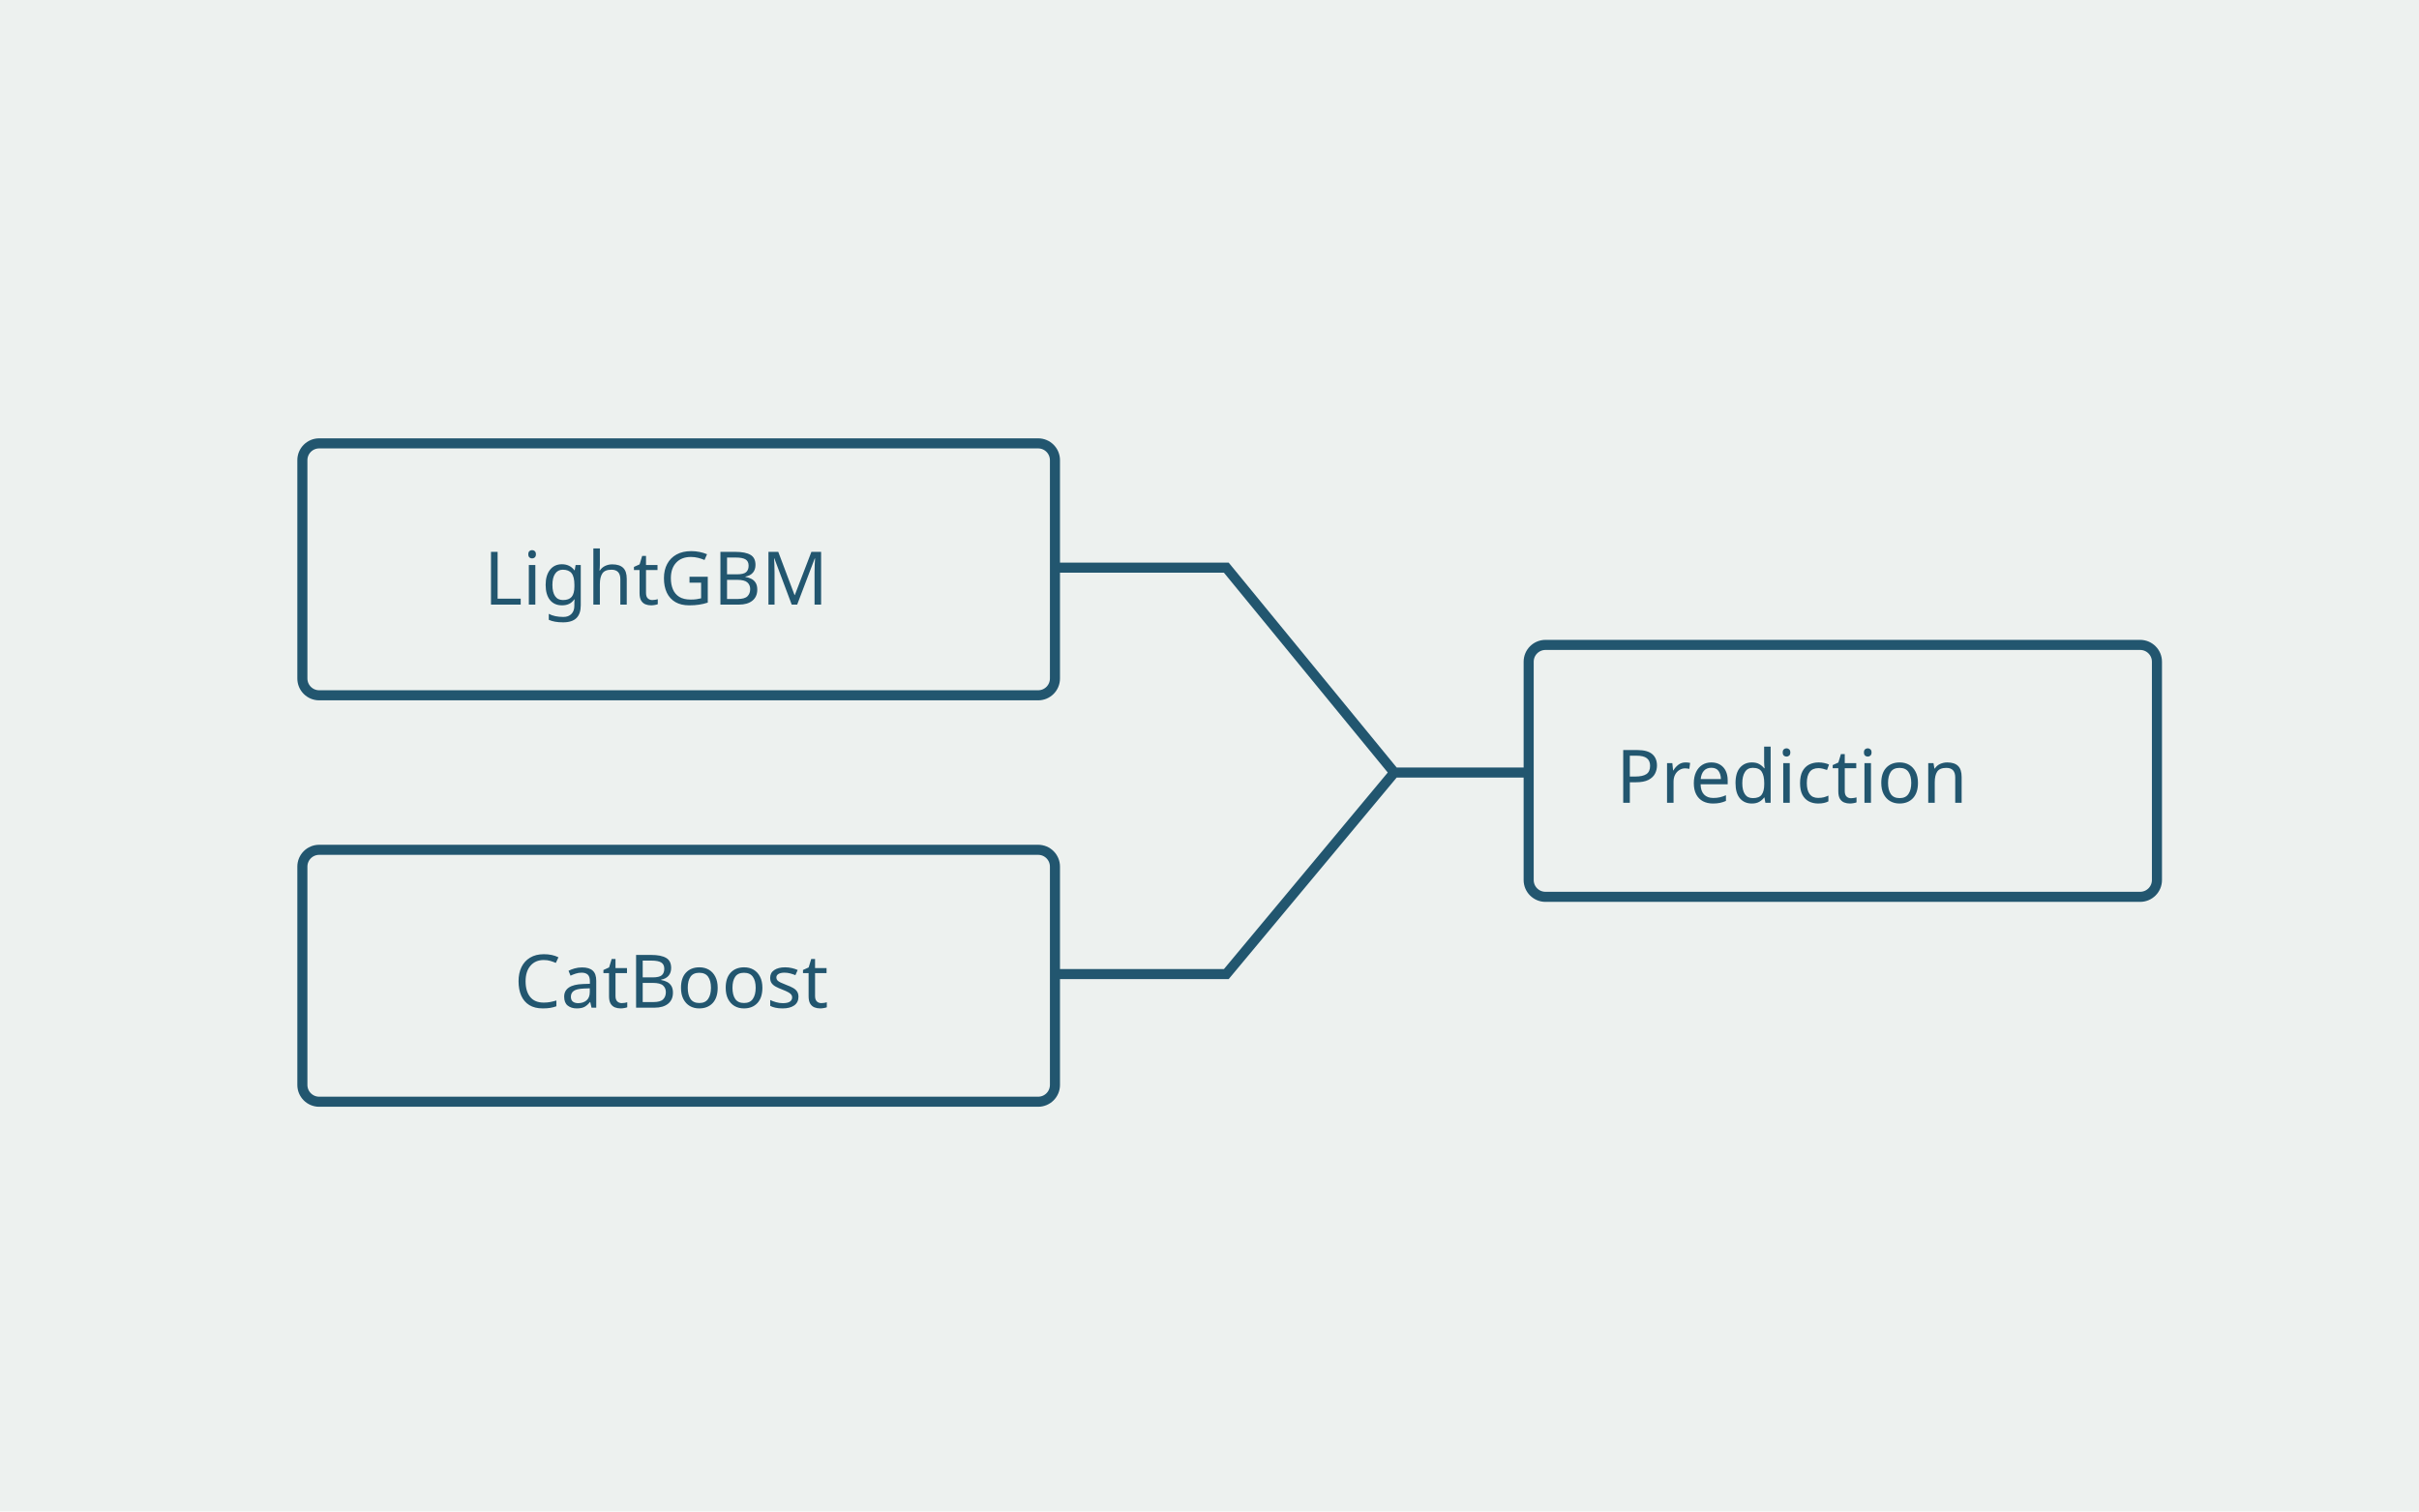
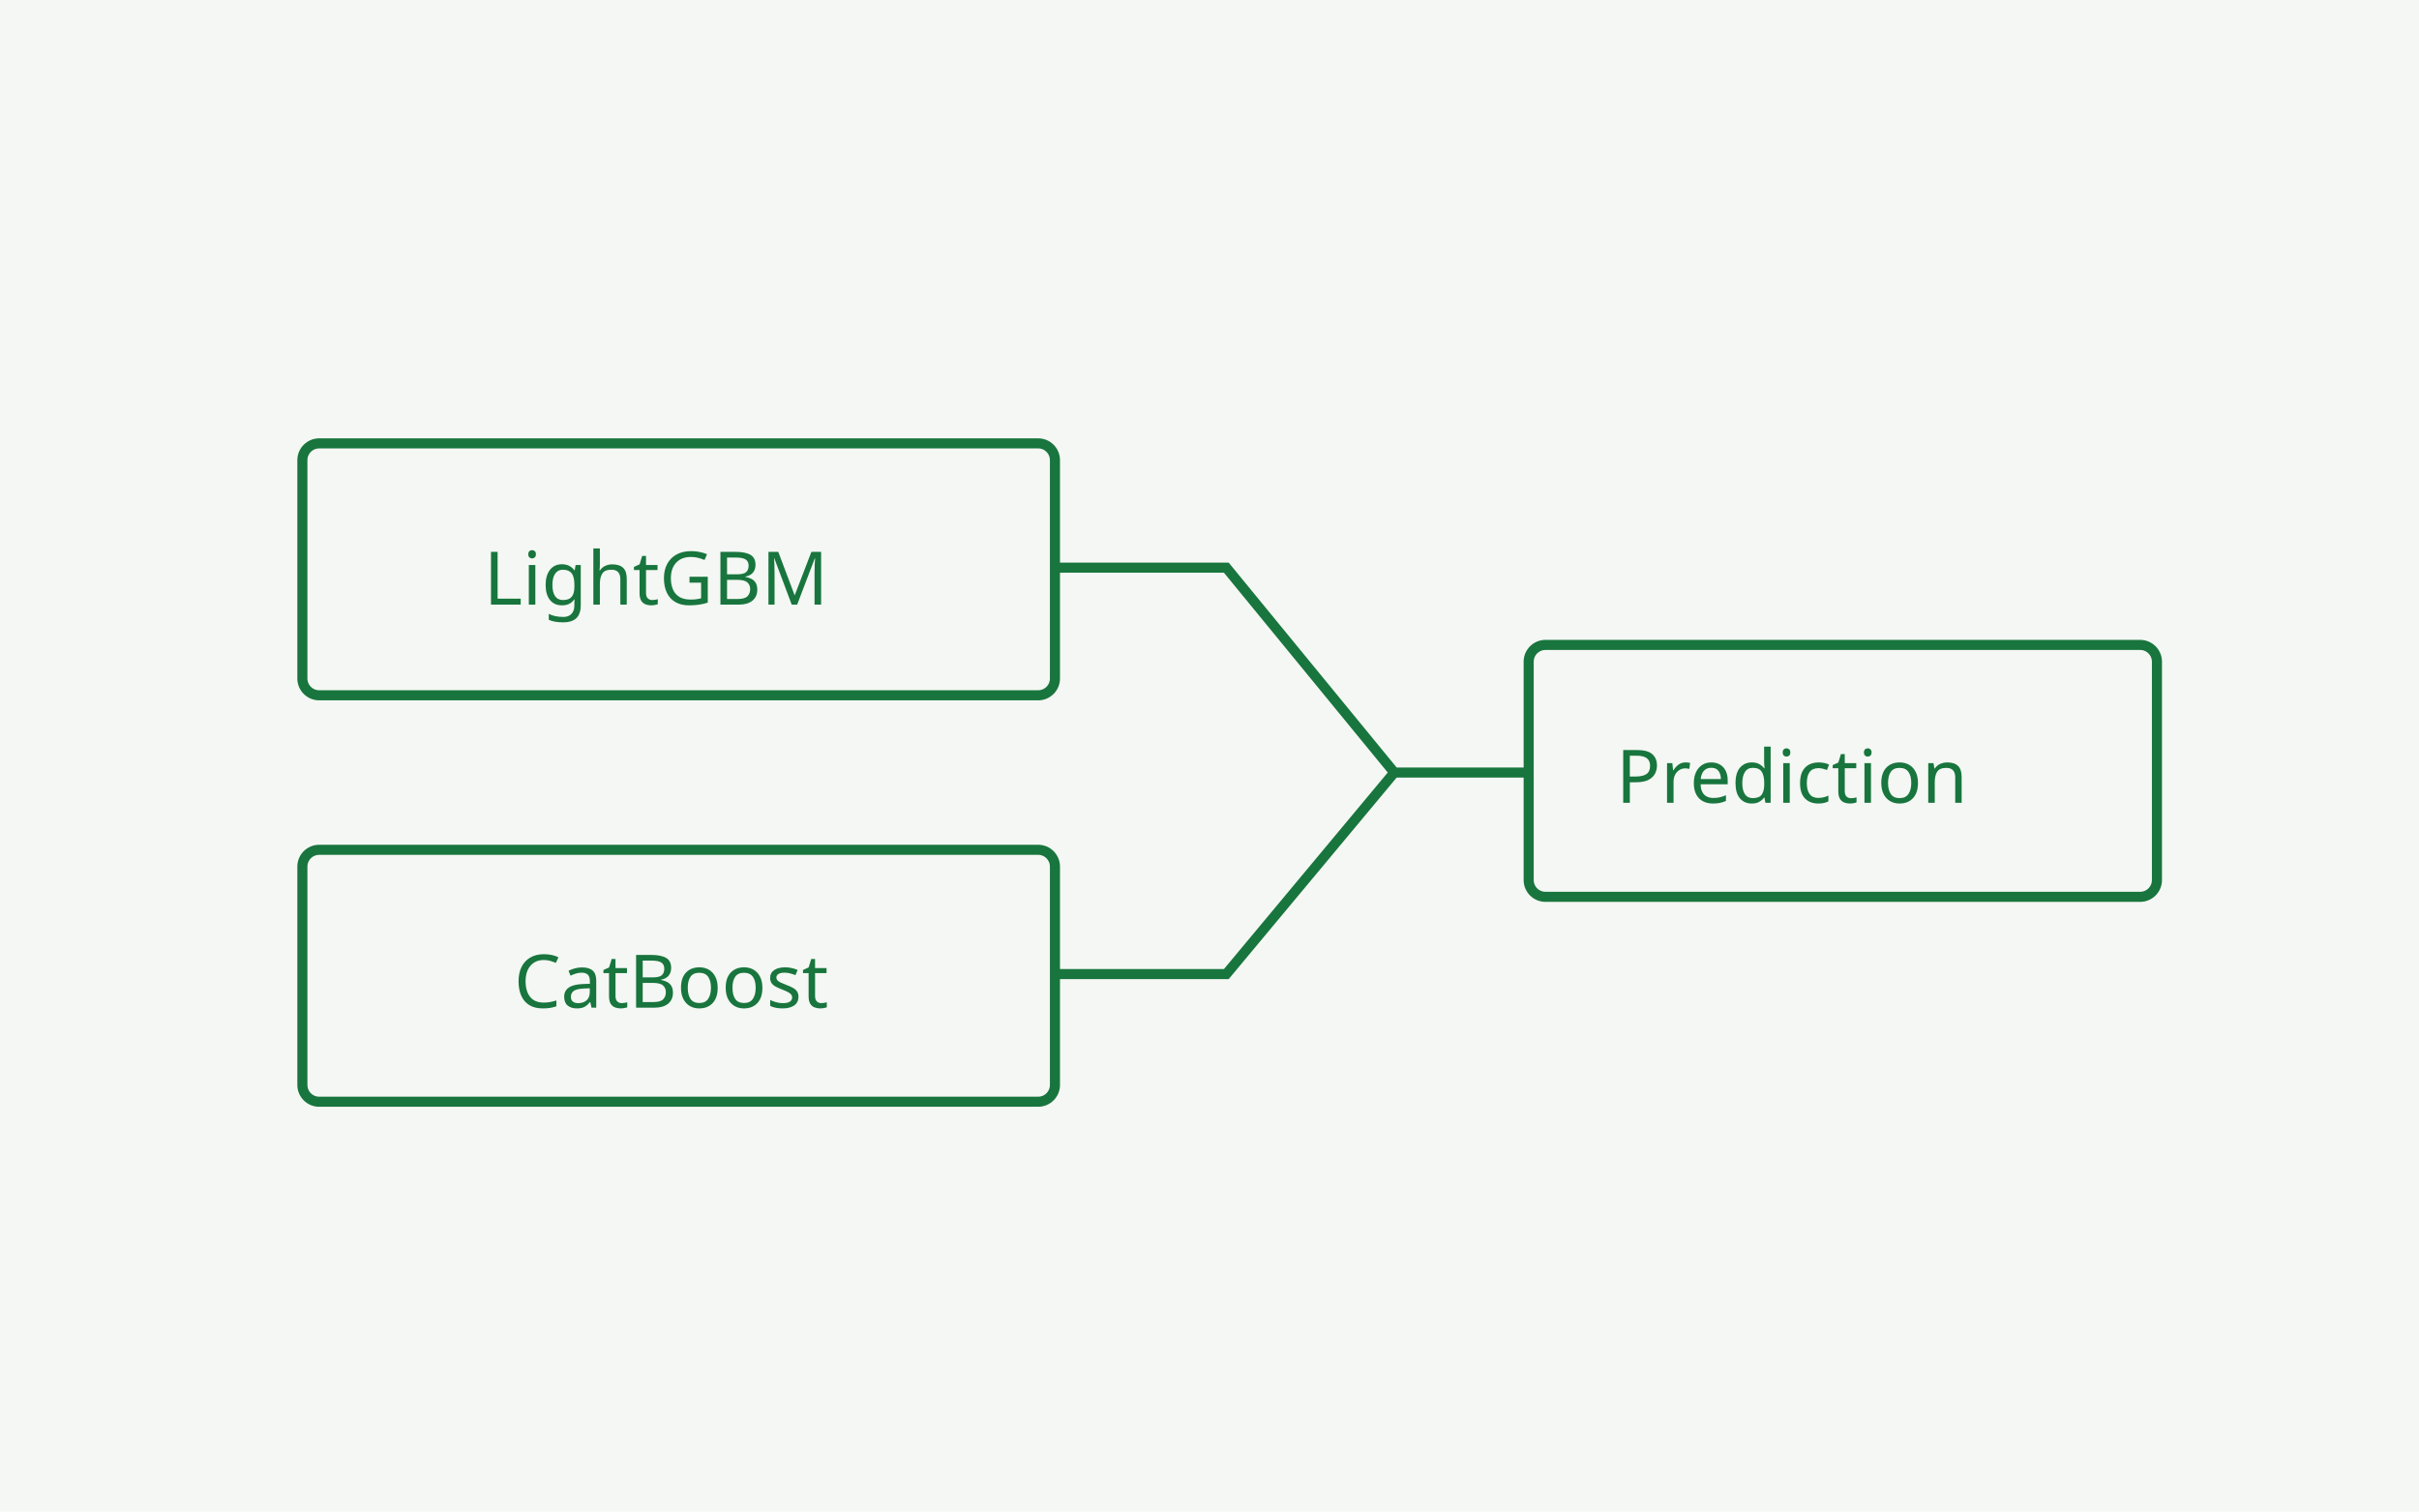
<svg xmlns="http://www.w3.org/2000/svg" width="720" height="450" viewBox="0 0 720 450">
-   <style>@media (prefers-color-scheme: dark) { [fill="#edf1ef"] { fill: #20303b; } [fill="#22566f"] { fill: #8fcde8; } [stroke="#22566f"] { stroke: #8fcde8; } [fill="#b6c5c9"] { fill: #3b4b56; } [stroke="#b6c5c9"] { stroke: #3b4b56; } [fill="#57636b"] { fill: #afbdc7; } }</style>
-   <rect width="720" height="450" fill="#edf1ef" />
-   <g fill="#22566f" font-family="system-ui, sans-serif" font-size="22">
-     <g fill="none" stroke="#22566f" stroke-width="3">
+   <style>@media (prefers-color-scheme: dark) { [fill="#f4f7f3"] { fill: #1b291e; } [fill="#18753d"] { fill: #88d8a3; } [stroke="#18753d"] { stroke: #88d8a3; } [fill="#b9cdbd"] { fill: #425d49; } [stroke="#b9cdbd"] { stroke: #425d49; } [fill="#56665a"] { fill: #aebfb0; } }</style>
+   <rect width="720" height="450" fill="#f4f7f3" />
+   <g fill="#18753d" font-family="system-ui, sans-serif" font-size="22">
+     <g fill="none" stroke="#18753d" stroke-width="3">
      <rect x="90" y="132" width="224" height="75" rx="5" />
      <rect x="90" y="253" width="224" height="75" rx="5" />
      <rect x="455" y="192" width="187" height="75" rx="5" />
      <path d="M314 169H365L415 230H455M314 290H365L415 230" />
    </g>
    <text x="144" y="180">LightGBM</text>
    <text x="153" y="300">CatBoost</text>
    <text x="481" y="239">Prediction</text>
  </g>
</svg>
